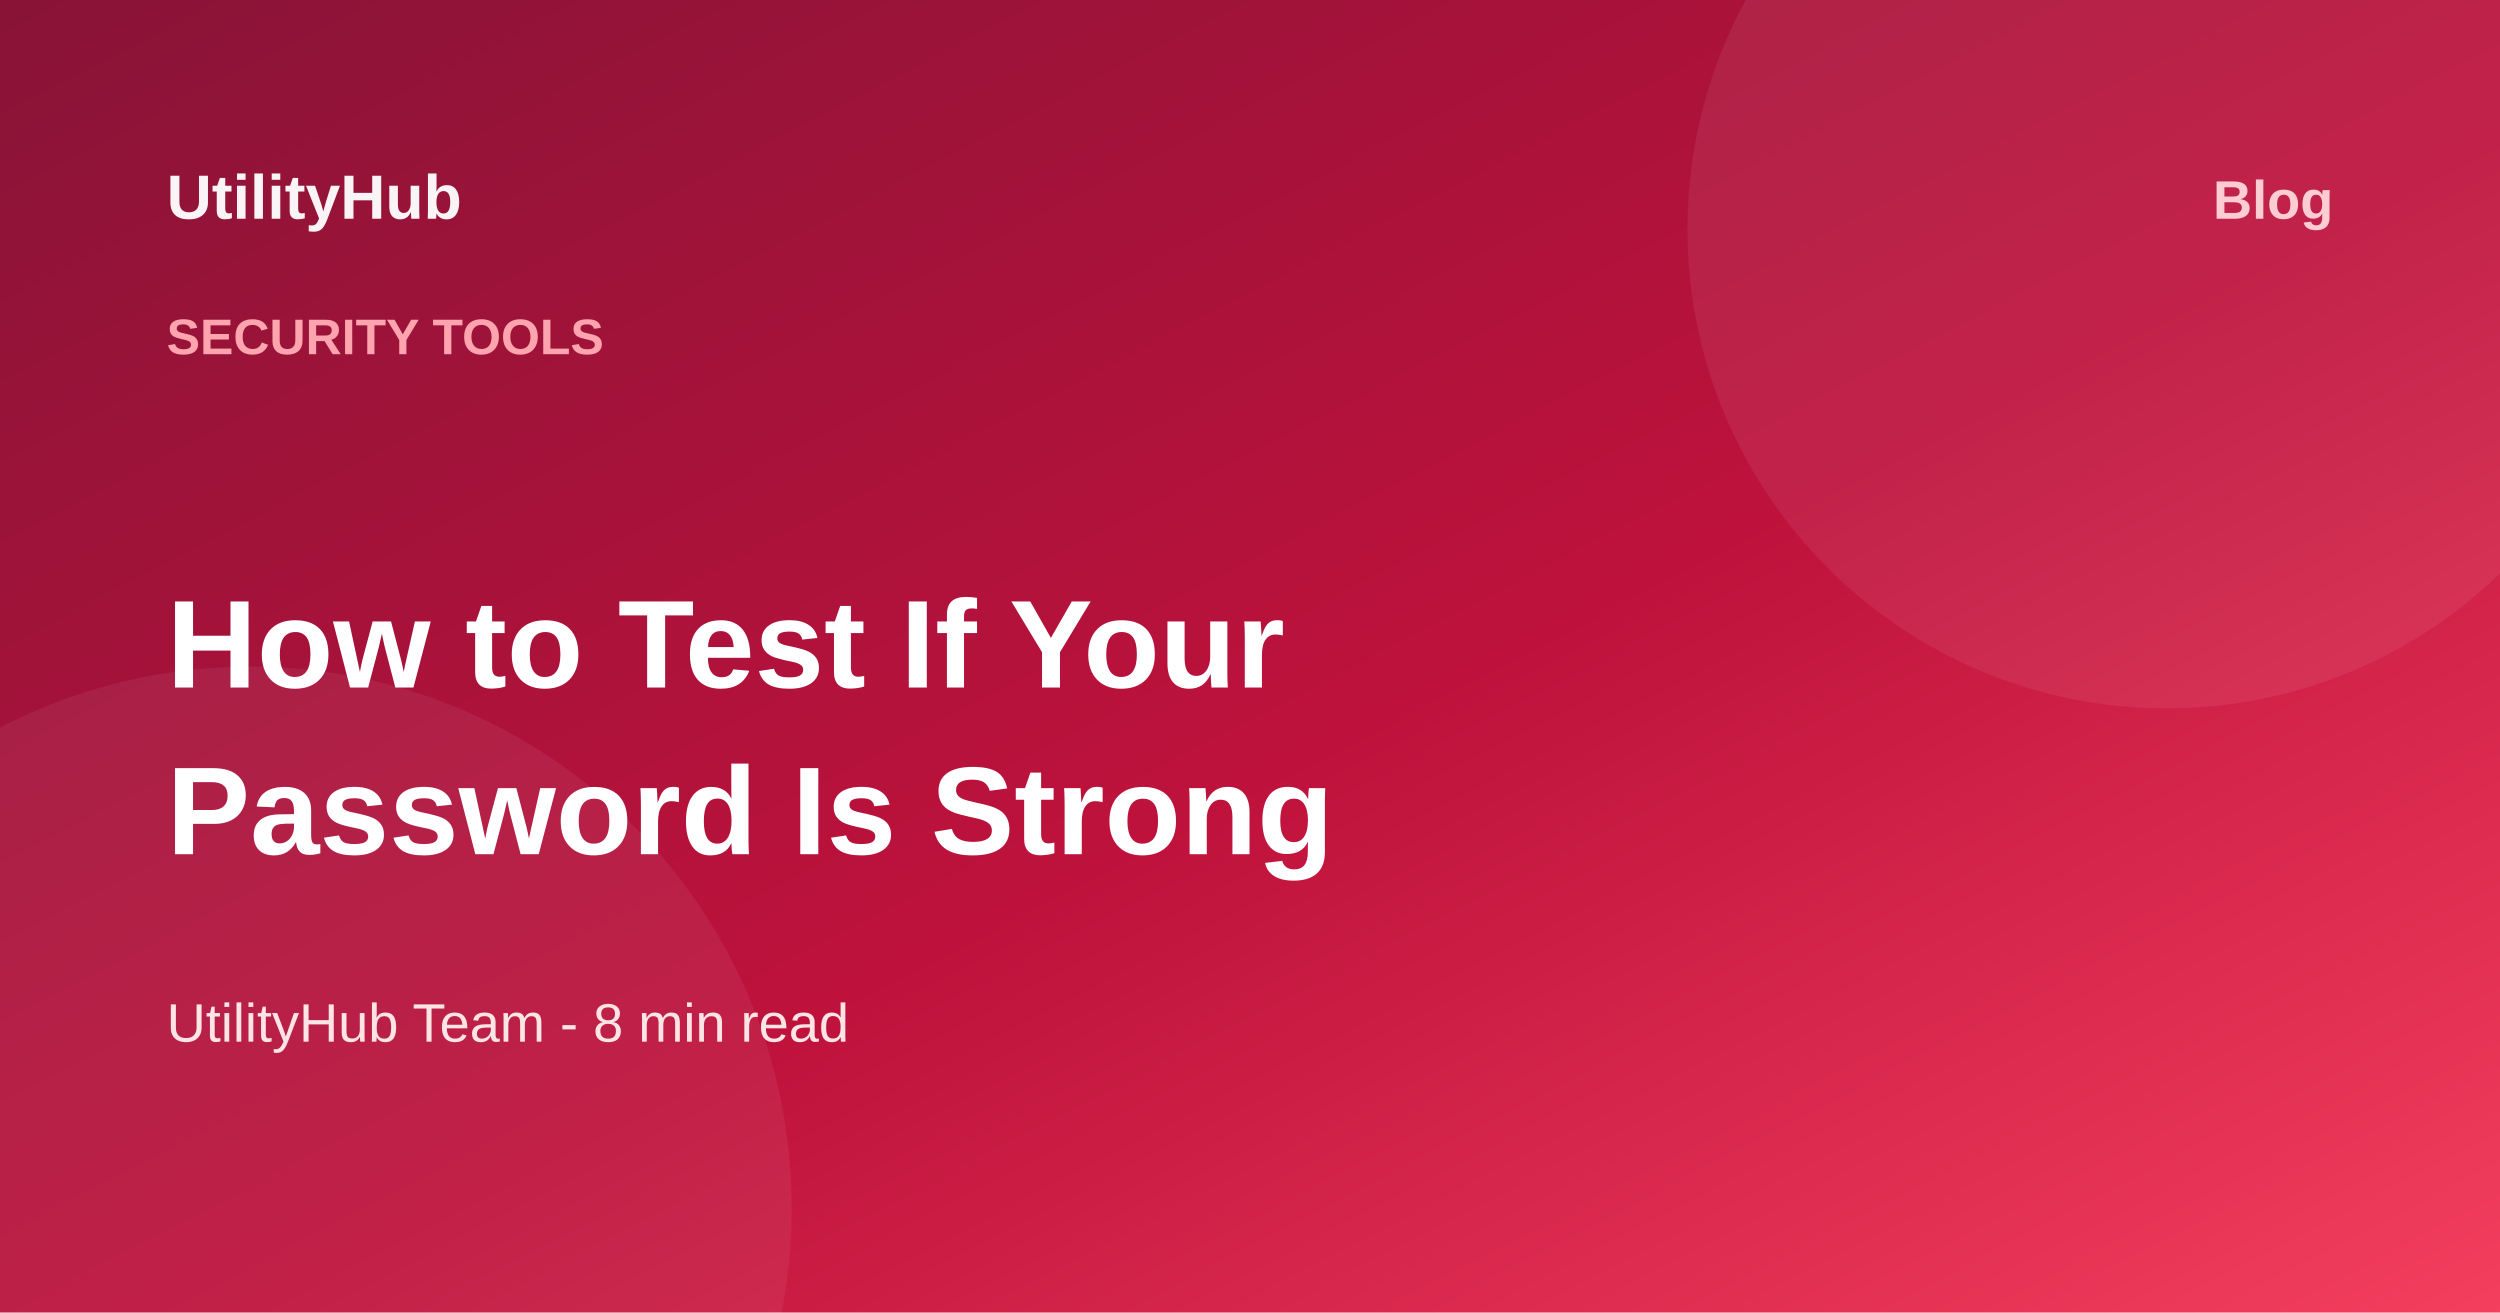
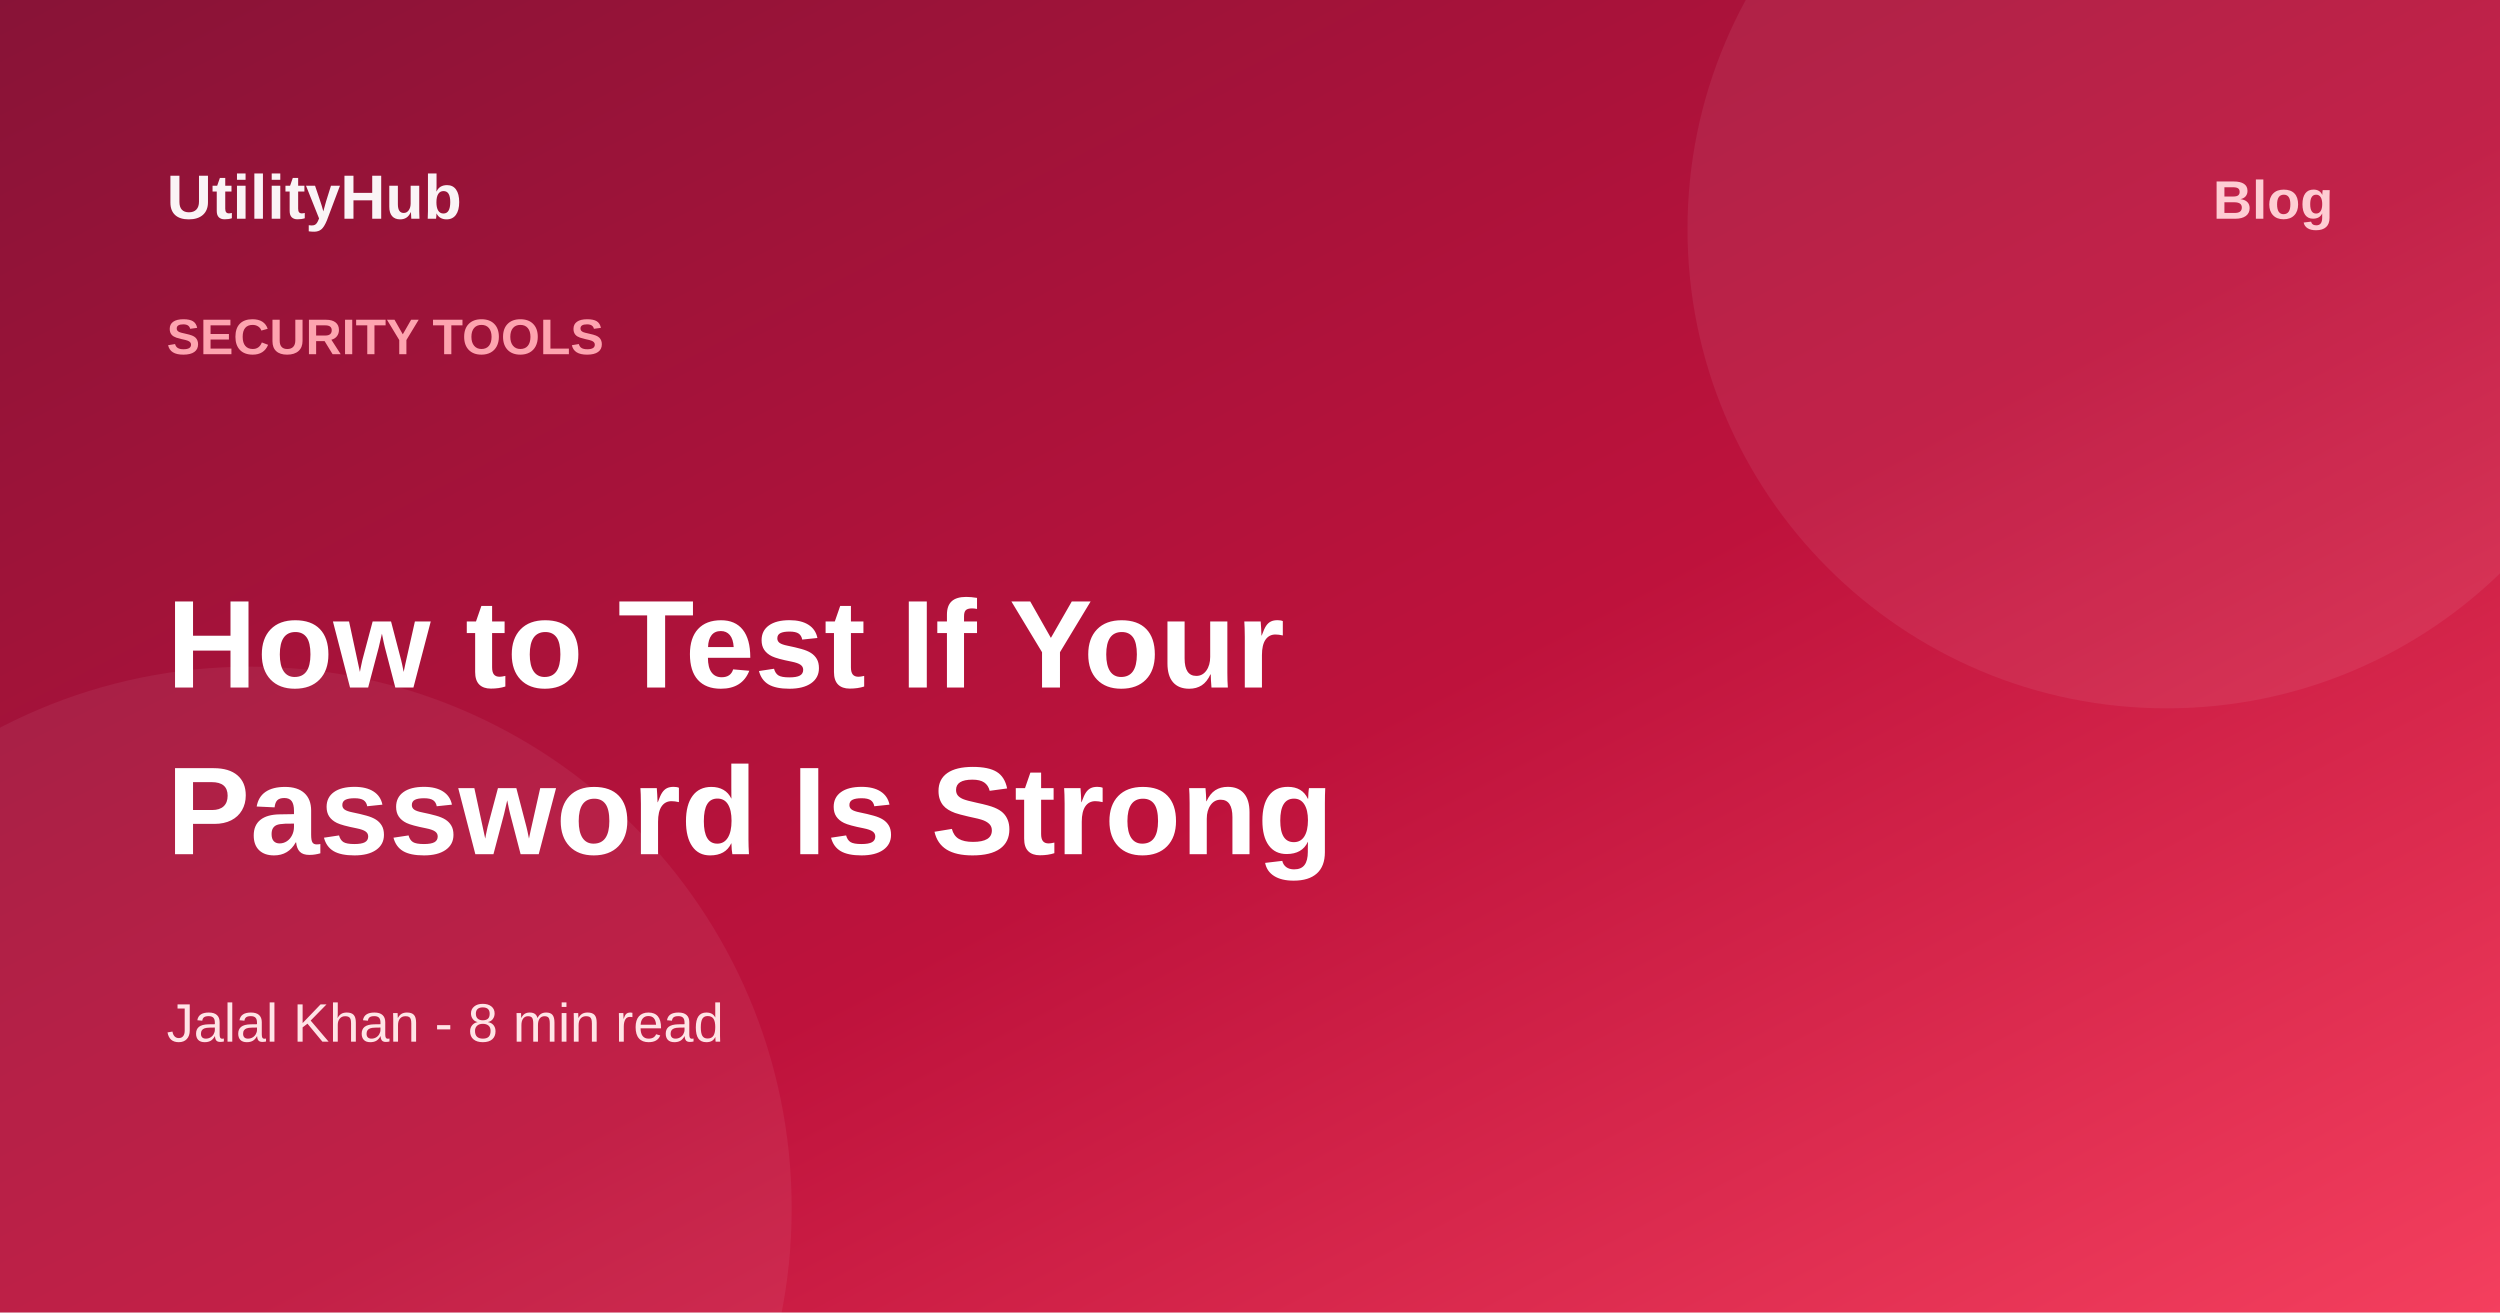
<svg xmlns="http://www.w3.org/2000/svg" width="1200" height="630" viewBox="0 0 1200 630">
  <defs>
    <linearGradient id="bg" x1="0" y1="0" x2="1" y2="1">
      <stop offset="0%" stop-color="#881337" />
      <stop offset="55%" stop-color="#be123c" />
      <stop offset="100%" stop-color="#f43f5e" />
    </linearGradient>
  </defs>
  <rect width="1200" height="630" fill="url(#bg)" />
  <circle cx="1040" cy="110" r="230" fill="#ffffff" opacity="0.07" />
  <circle cx="120" cy="580" r="260" fill="#ffffff" opacity="0.06" />
  <text x="80" y="105" font-family="Segoe UI, Arial, sans-serif" font-size="30" font-weight="700" fill="#ffffff" opacity="0.95">UtilityHub</text>
  <text x="1120" y="105" text-anchor="end" font-family="Segoe UI, Arial, sans-serif" font-size="26" font-weight="600" fill="#fecdd3">Blog</text>
  <text x="80" y="170" font-family="Segoe UI, Arial, sans-serif" font-size="24" font-weight="600" fill="#fda4af">SECURITY TOOLS</text>
  <text x="80" y="330" font-family="Segoe UI, Arial, sans-serif" font-size="60" font-weight="700" fill="#ffffff">How to Test If Your</text>
  <text x="80" y="410" font-family="Segoe UI, Arial, sans-serif" font-size="60" font-weight="700" fill="#ffffff">Password Is Strong</text>
-   <text x="80" y="500" font-family="Segoe UI, Arial, sans-serif" font-size="26" fill="#ffe4e6">UtilityHub Team - 8 min read</text>
+   <text x="80" y="500" font-family="Segoe UI, Arial, sans-serif" font-size="26" fill="#ffe4e6">Jalal Khan - 8 min read</text>
</svg>
